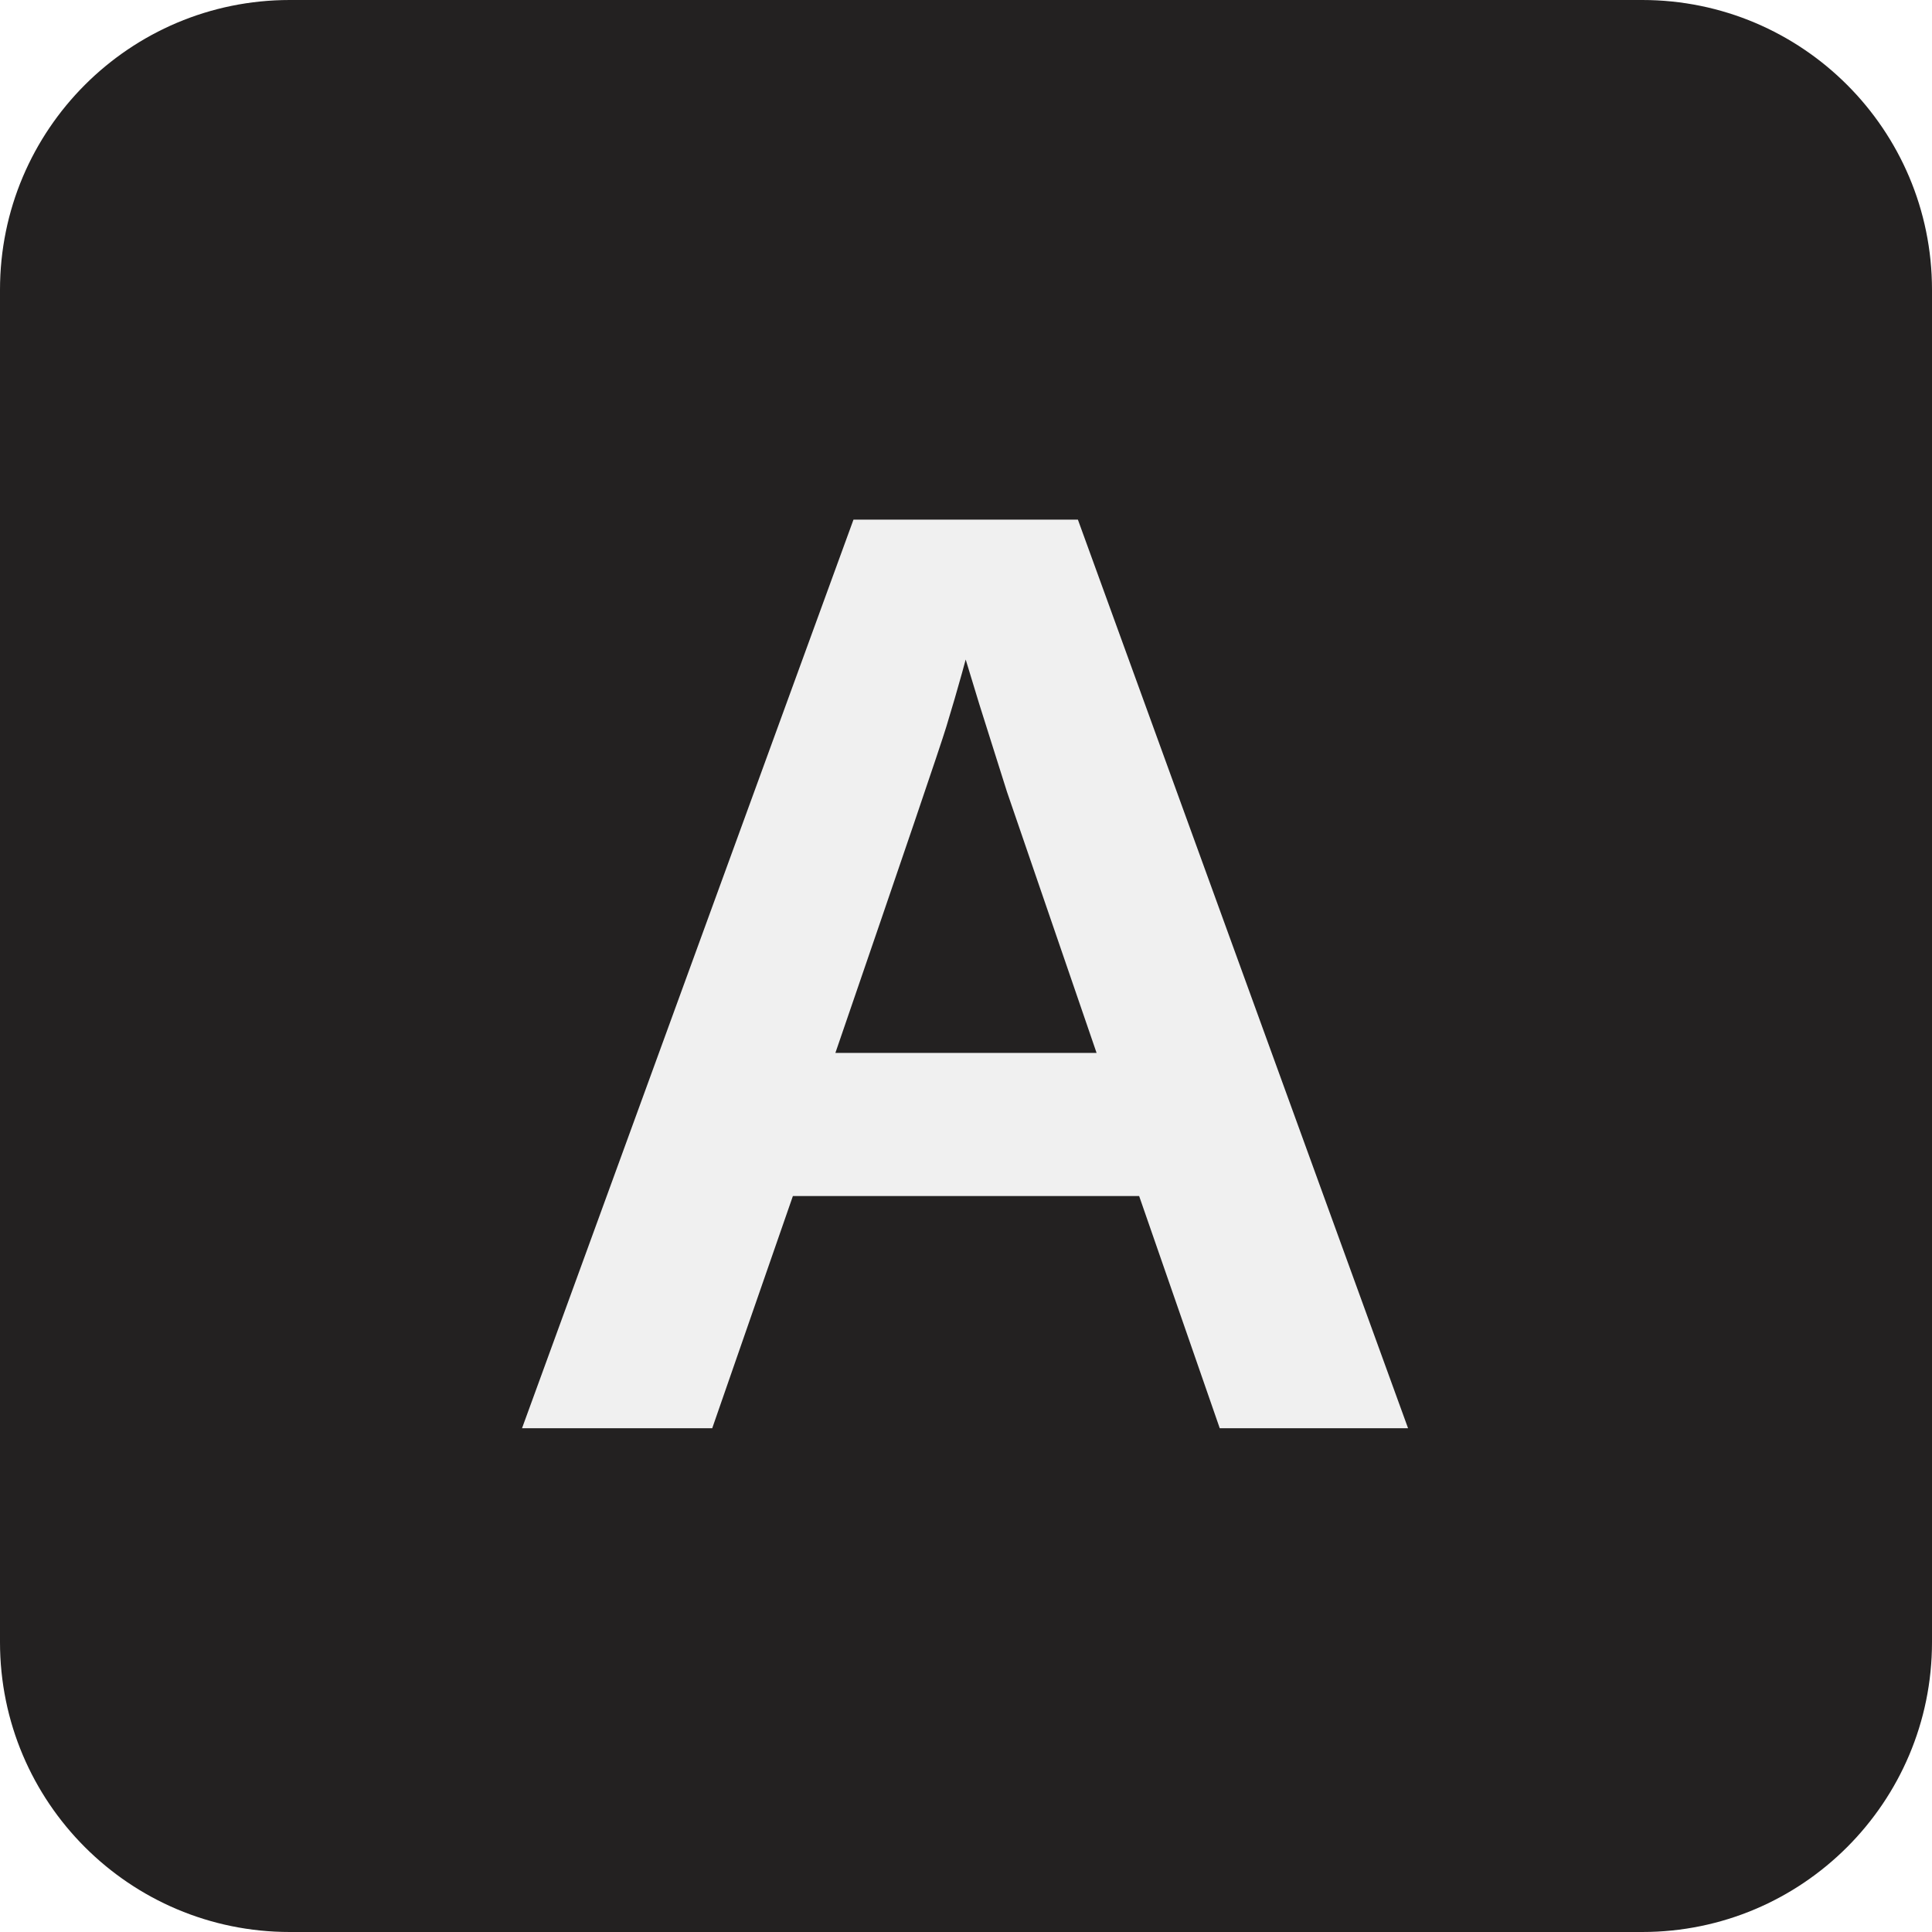
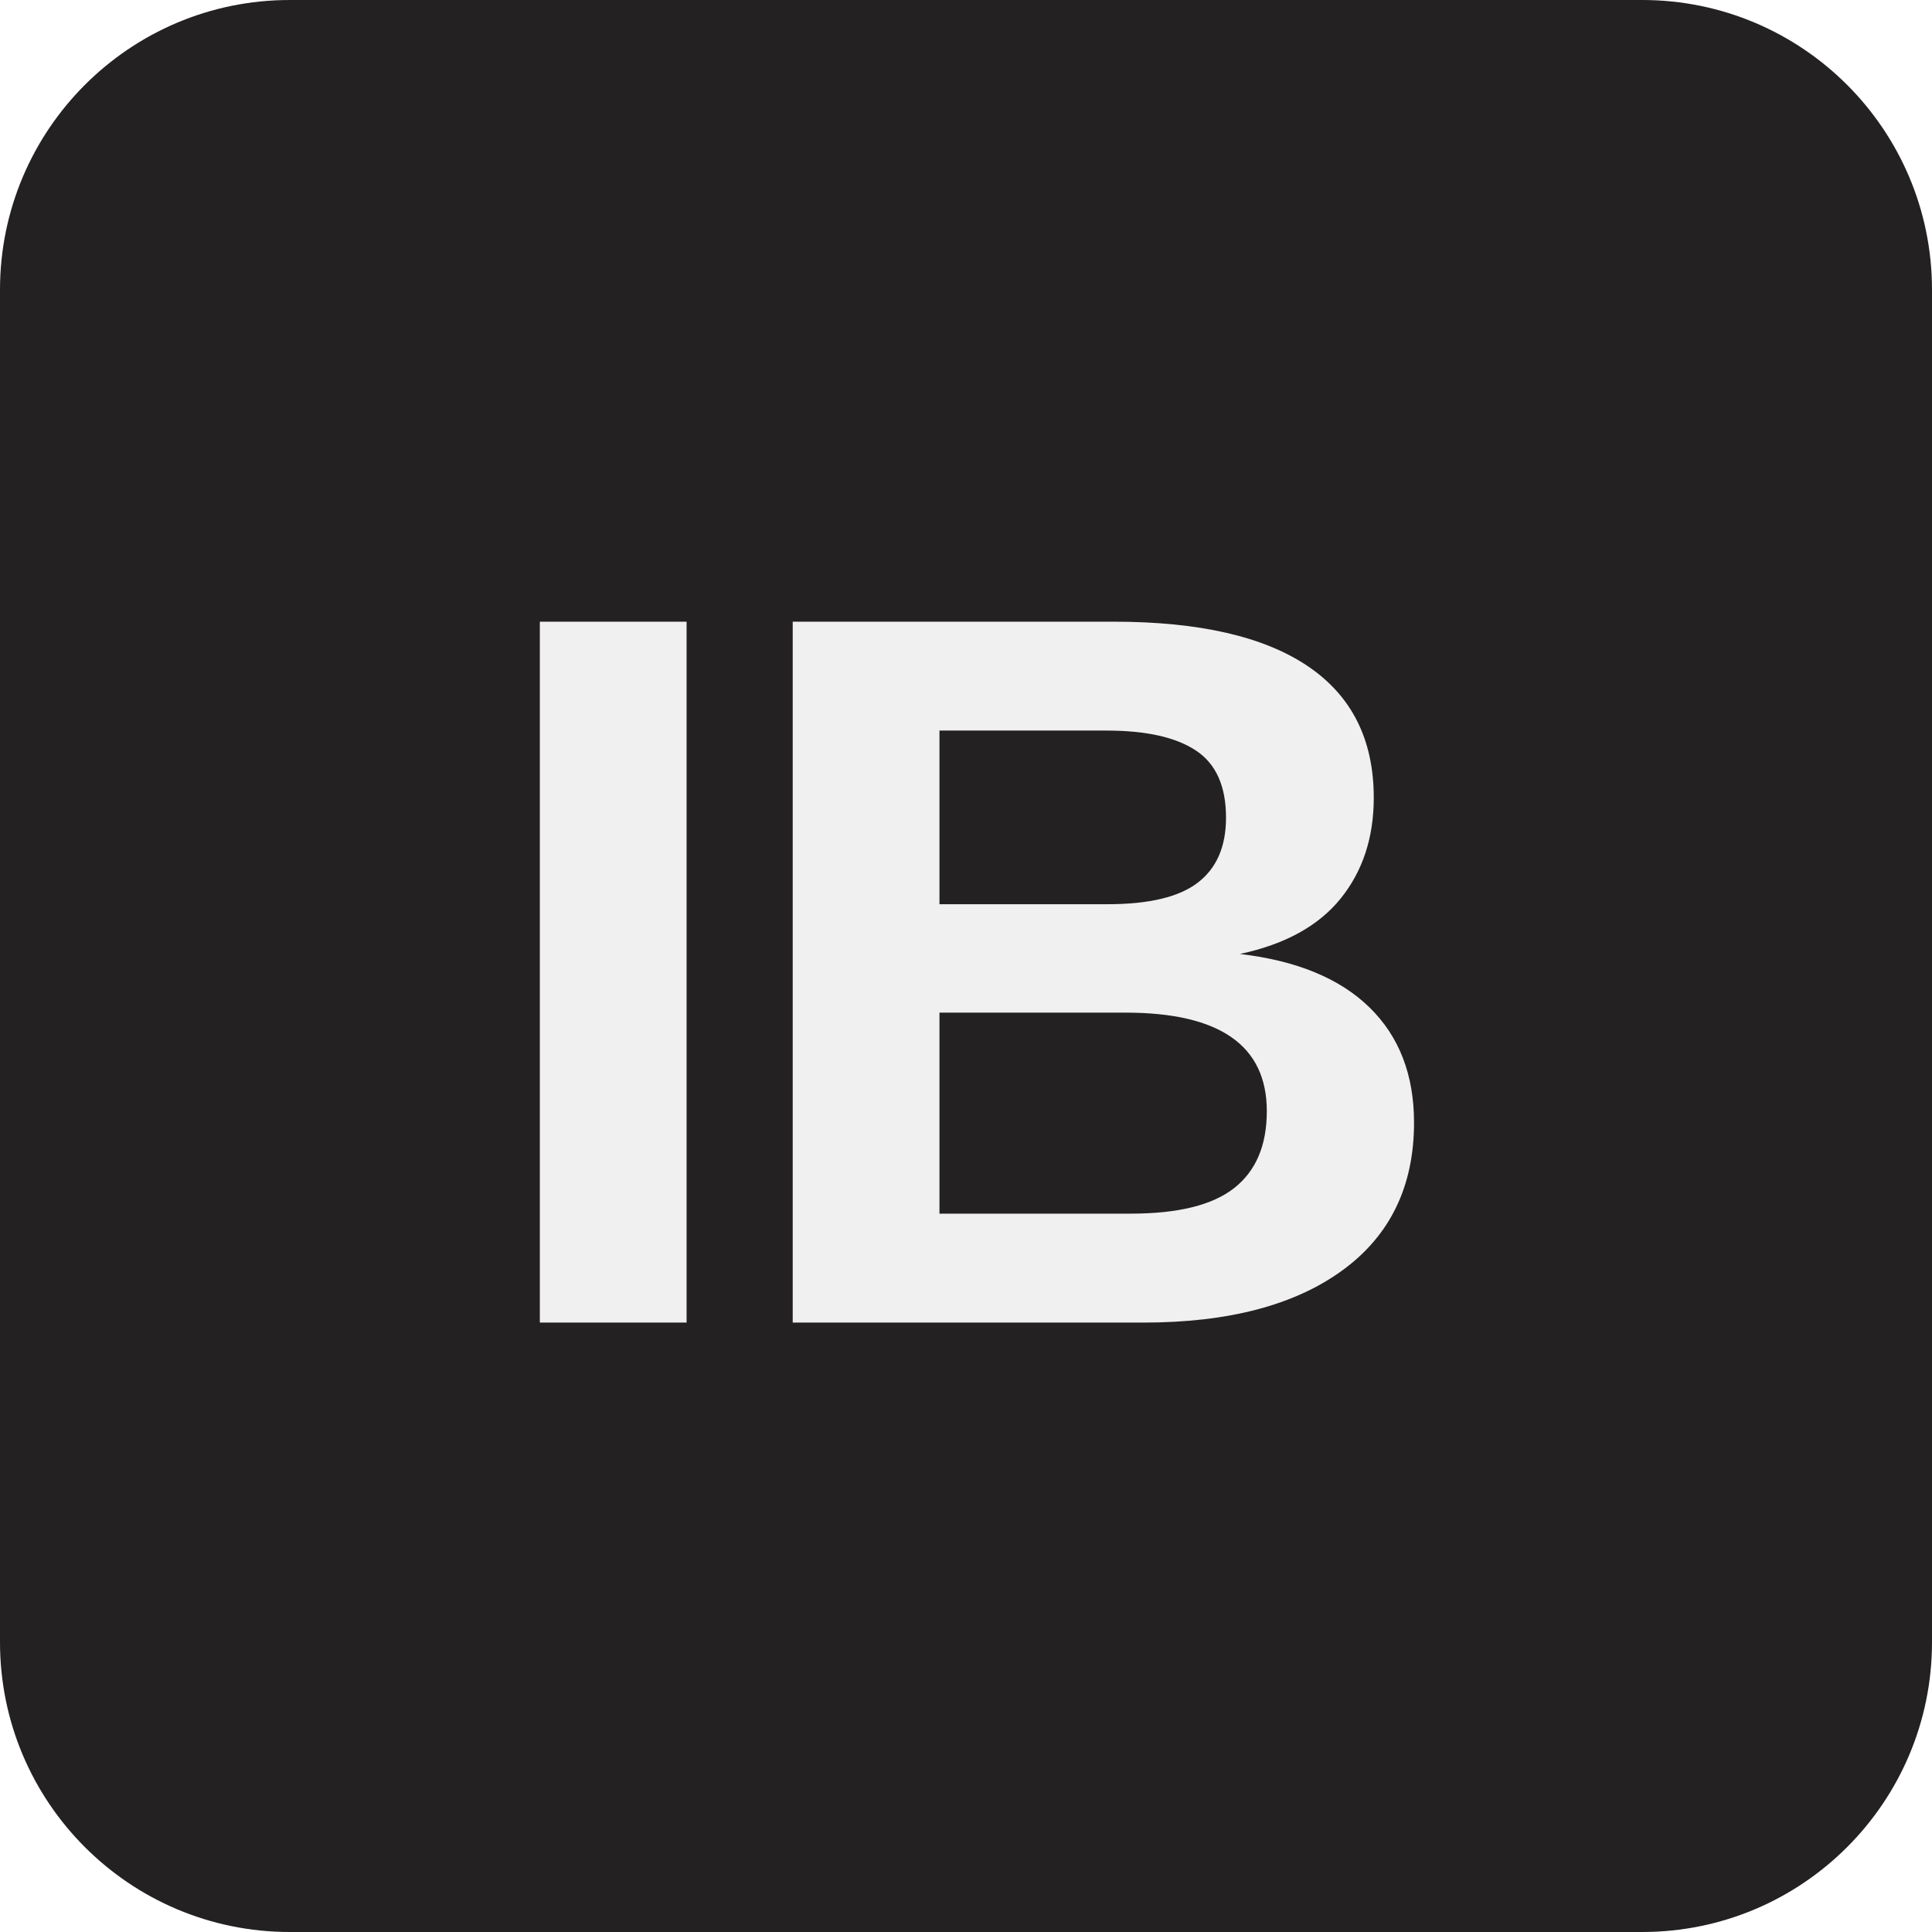
<svg xmlns="http://www.w3.org/2000/svg" viewBox="0 0 512 512">
  <rect width="512" height="512" rx="15%" fill="#232121" />
-   <text x="50%" y="50%" font-family="Arial, sans-serif" font-weight="bold" font-size="350" fill="#f0f0f0" text-anchor="middle" dy=".35em">A</text>
+   <text x="50%" y="50%" font-family="Arial, Helvetica, sans-serif" font-weight="bold" font-size="270" letter-spacing="-8" fill="#f0f0f0" text-anchor="middle" dy=".35em">IB</text>
</svg>
